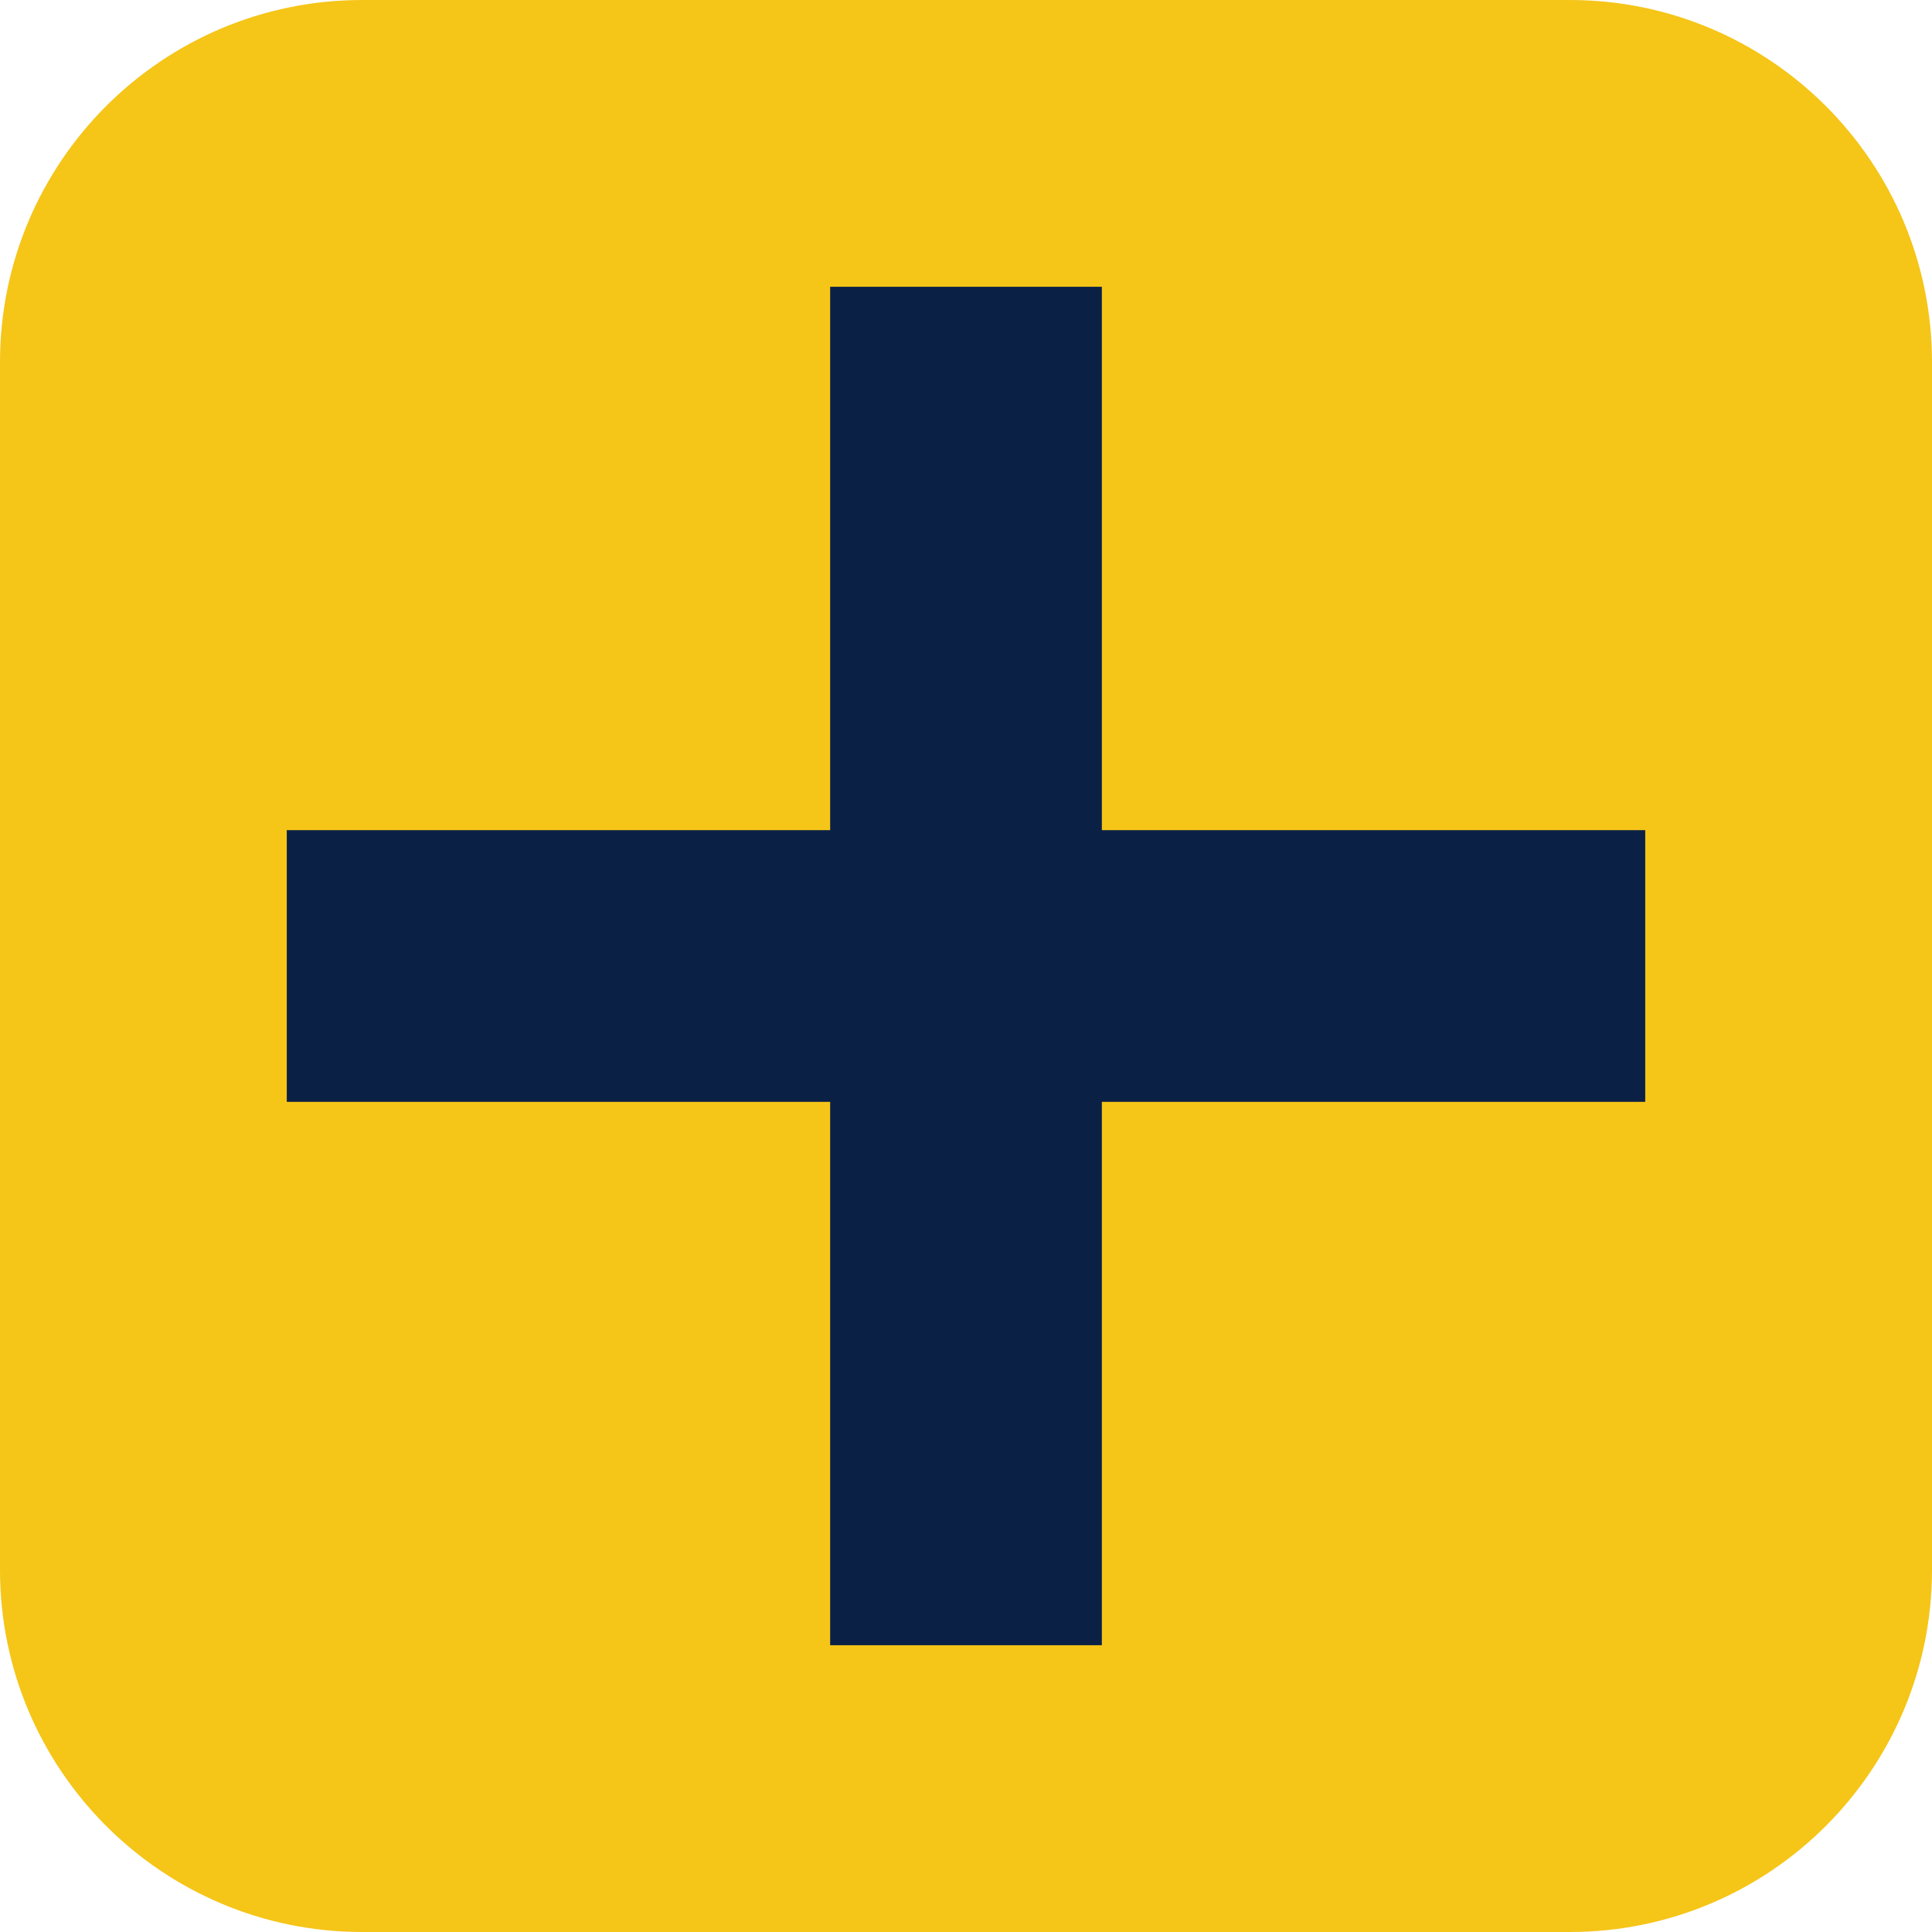
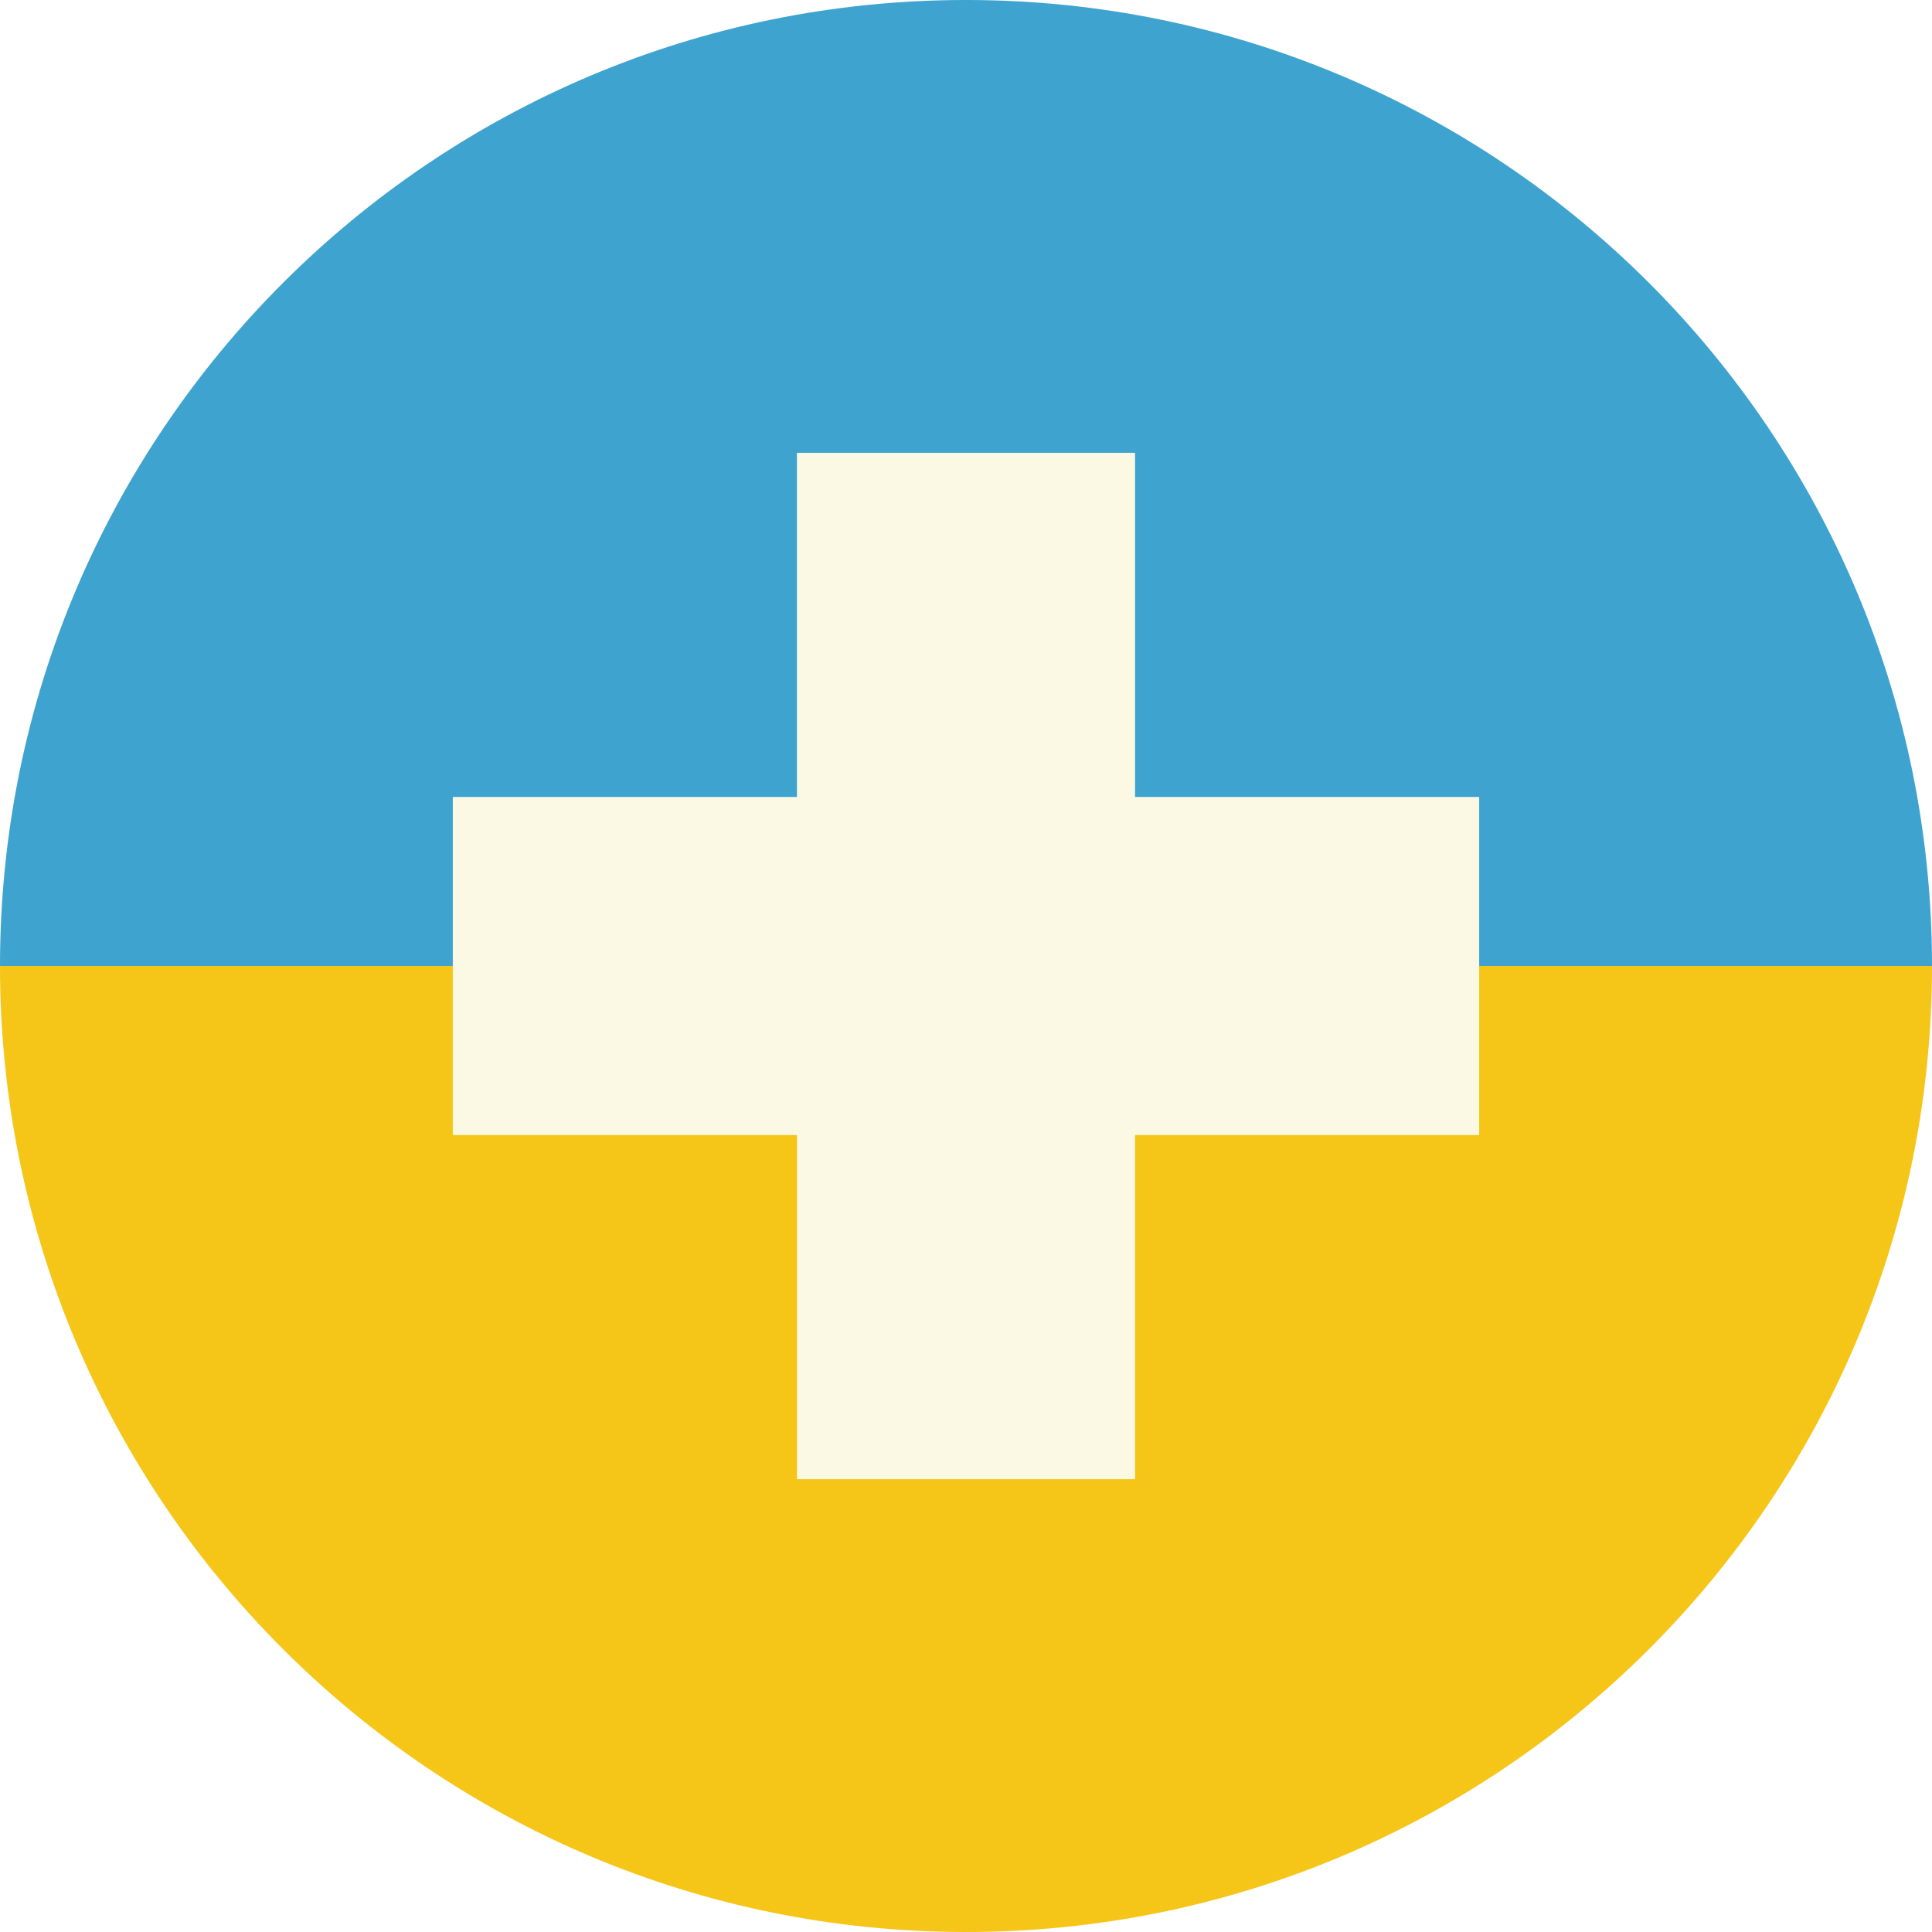
- <svg xmlns="http://www.w3.org/2000/svg" viewBox="0 0 32 32">
-   <rect width="32" height="32" rx="6" fill="#F5C518" />
-   <path d="M16 7v18M7 16h18" stroke="#0A2145" stroke-width="4.5" stroke-linecap="square" />
+ <svg xmlns="http://www.w3.org/2000/svg" viewBox="0 0 32 32" role="img" aria-label="Lifeline for Ukraine">
+   <clipPath id="lfu-fav">
+     <circle cx="16" cy="16" r="16" />
+   </clipPath>
+   <g clip-path="url(#lfu-fav)">
+     <rect width="32" height="16" fill="#3EA3CE" />
+     <rect y="16" width="32" height="16" fill="#F5C518" />
+     <path fill="#FBF9E3" d="M13.2 7.5h5.6v5.7h5.7v5.6h-5.7v5.7h-5.6v-5.7H7.5v-5.6h5.7z" />
+   </g>
</svg>
